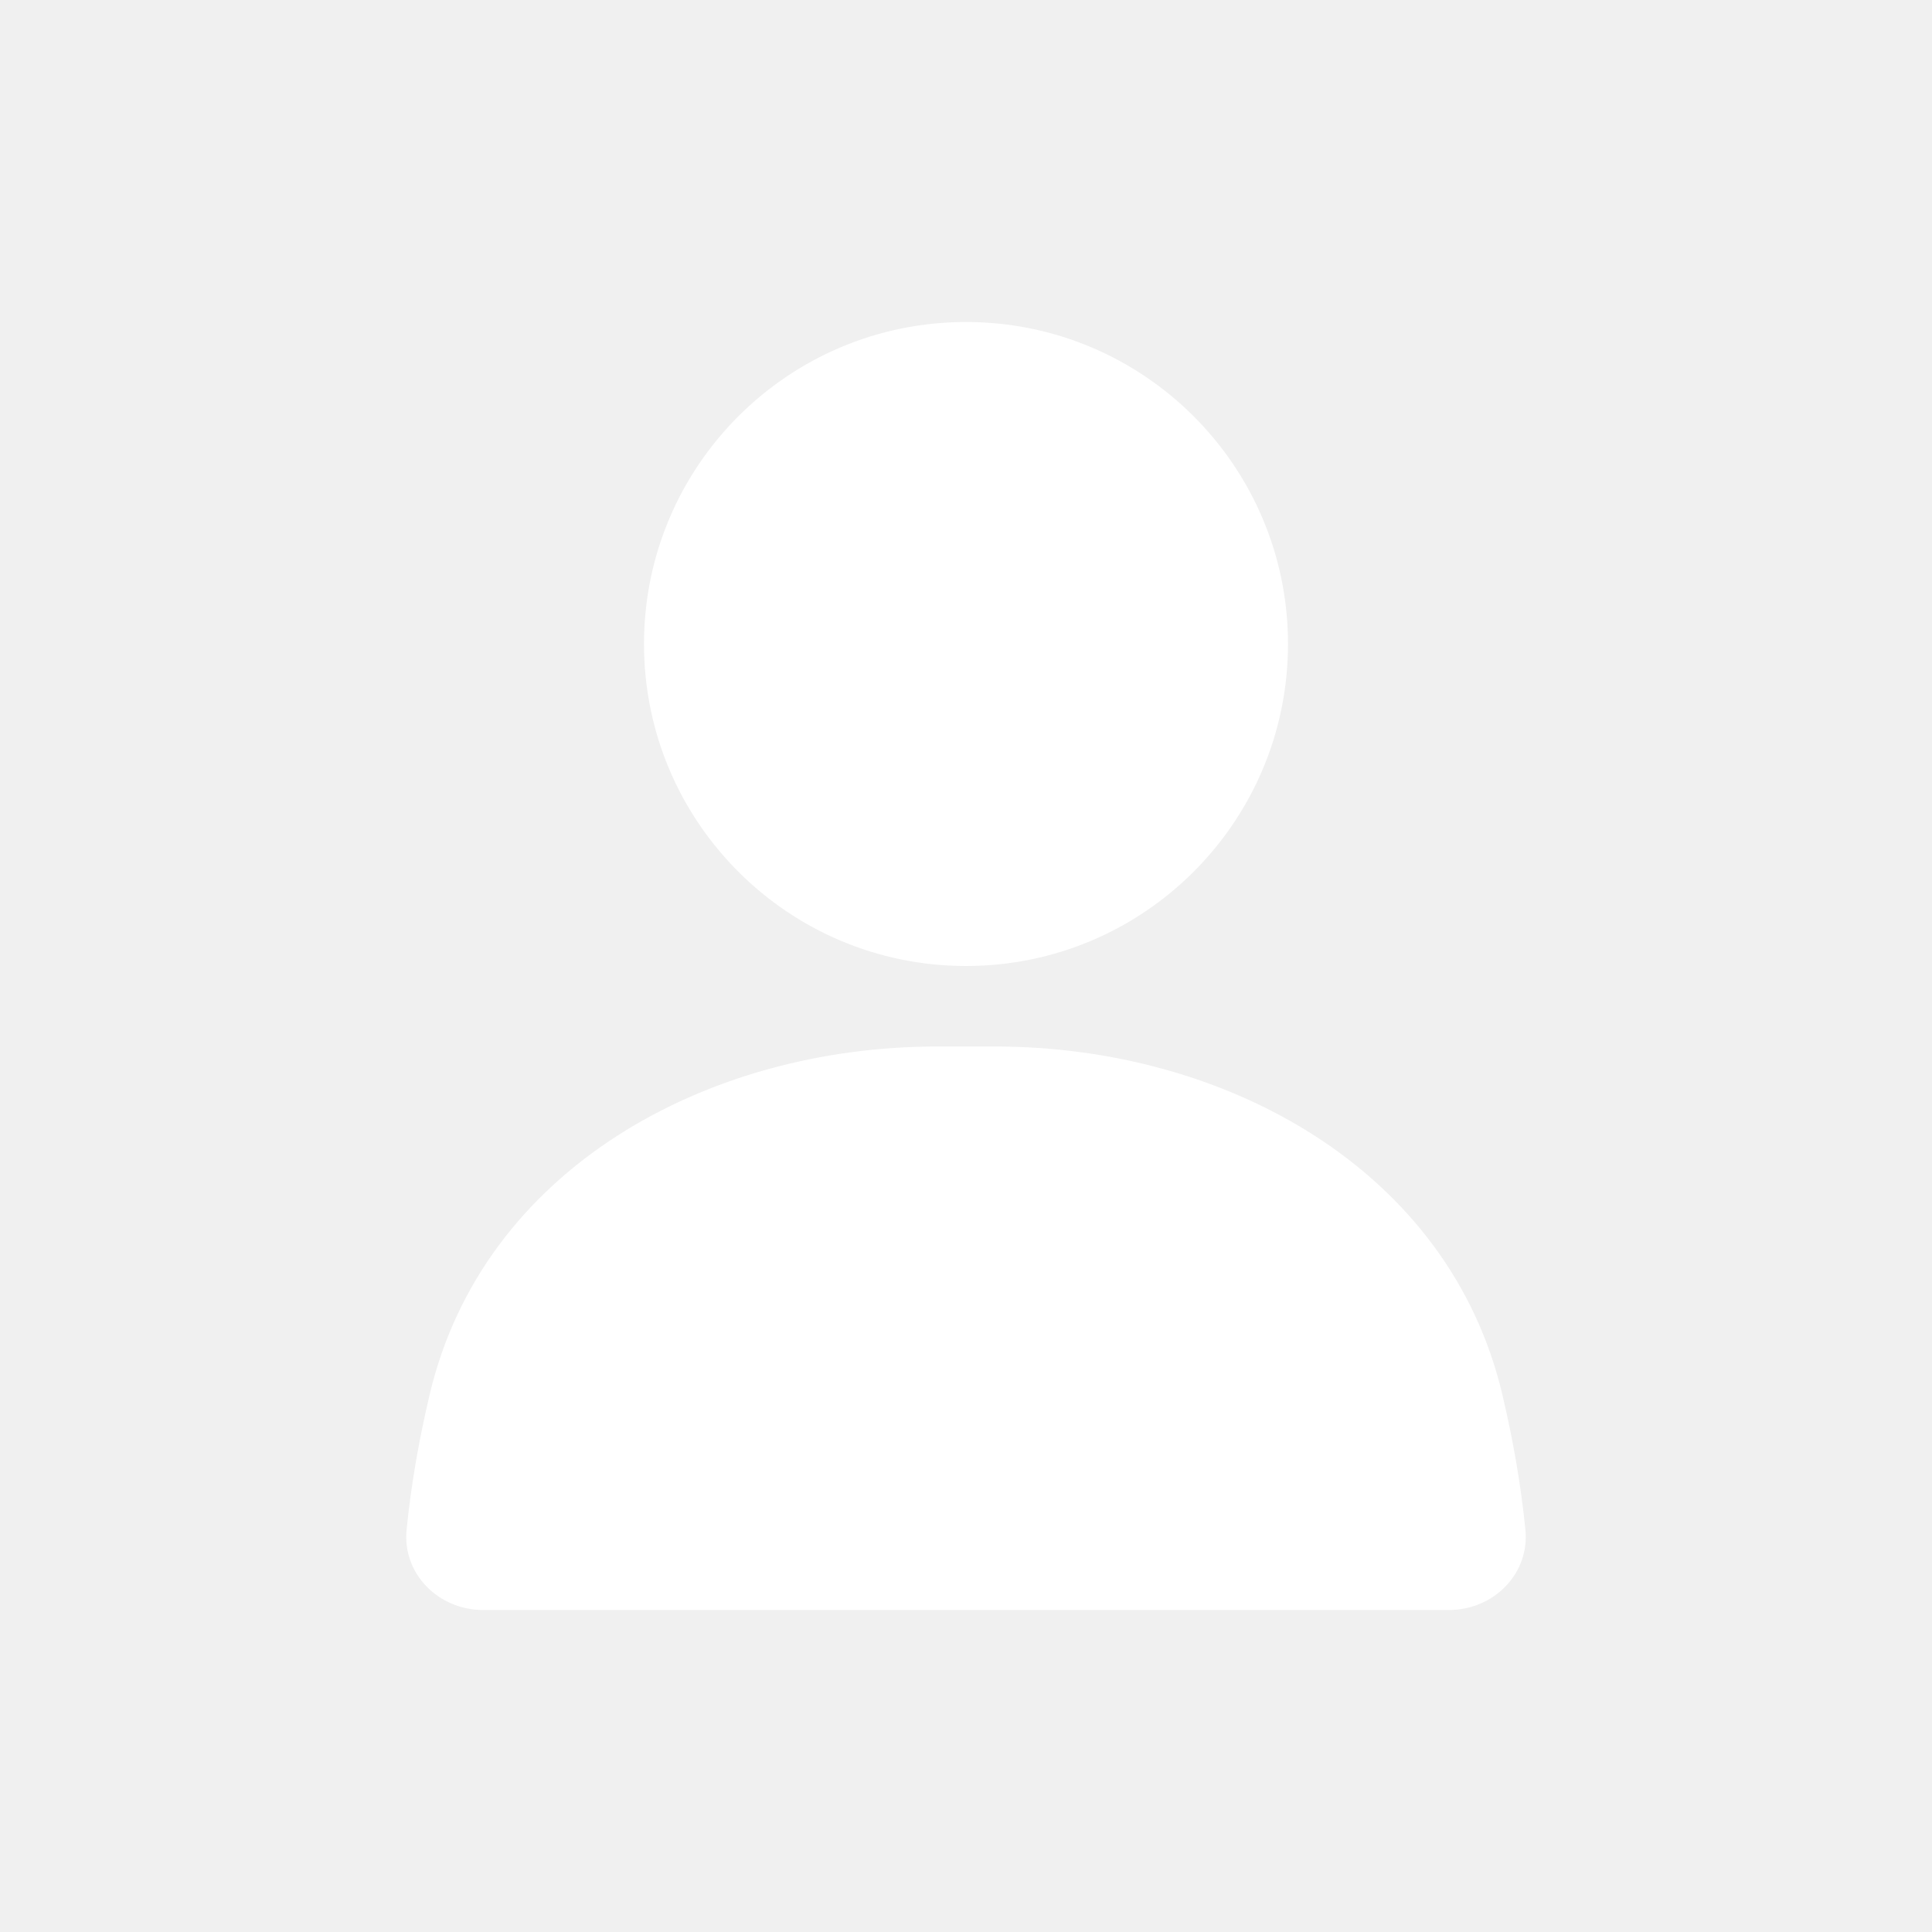
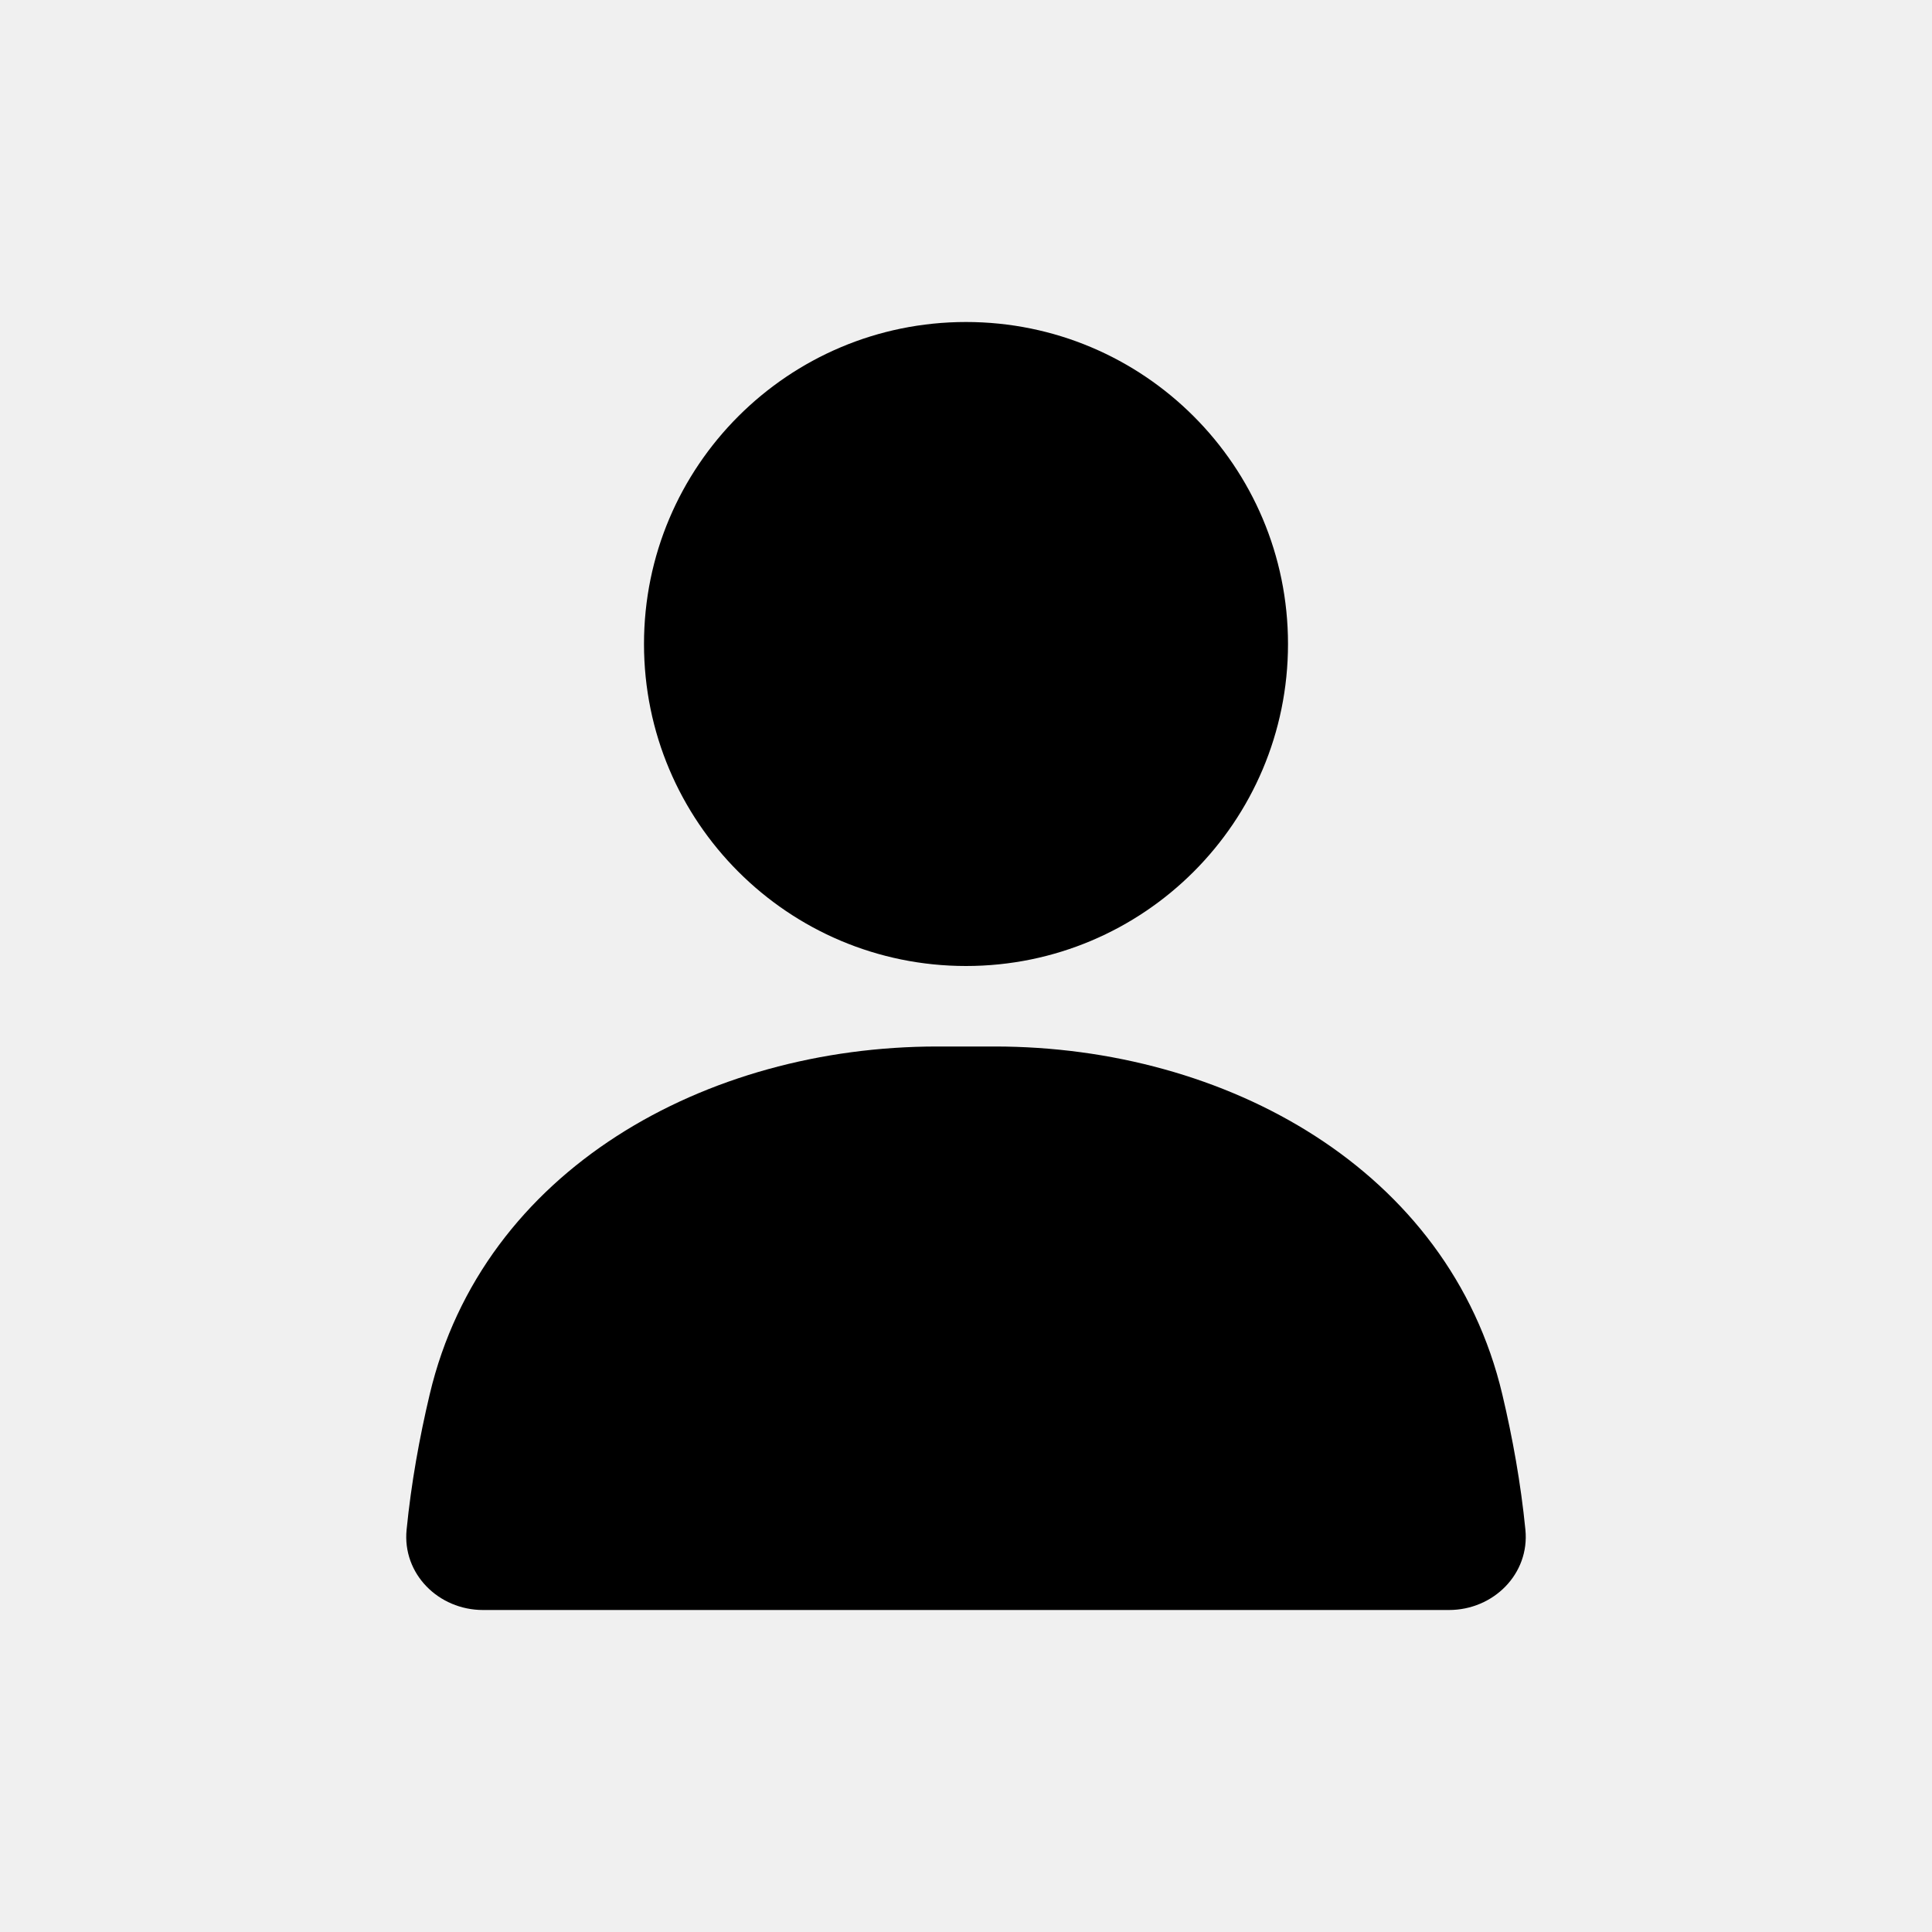
- <svg xmlns="http://www.w3.org/2000/svg" width="24" height="24" viewBox="0 0 24 24" fill="none">
-   <circle cx="12" cy="8" r="4" fill="white" />
-   <path d="M5.338 17.321C5.999 14.527 8.772 13 11.643 13H12.357C15.228 13 18.001 14.527 18.662 17.321C18.79 17.861 18.892 18.427 18.949 19.002C19.004 19.551 18.552 20 18 20H6C5.448 20 4.996 19.551 5.051 19.002C5.108 18.427 5.21 17.861 5.338 17.321Z" fill="white" />
+ <svg xmlns="http://www.w3.org/2000/svg" width="current" height="current" viewBox="0 0 24 24" fill="current">
+   <circle cx="12" cy="8" r="4" fill="current" />
+   <path d="M5.338 17.321C5.999 14.527 8.772 13 11.643 13H12.357C15.228 13 18.001 14.527 18.662 17.321C18.79 17.861 18.892 18.427 18.949 19.002C19.004 19.551 18.552 20 18 20H6C5.448 20 4.996 19.551 5.051 19.002C5.108 18.427 5.21 17.861 5.338 17.321Z" fill="current" />
</svg>
